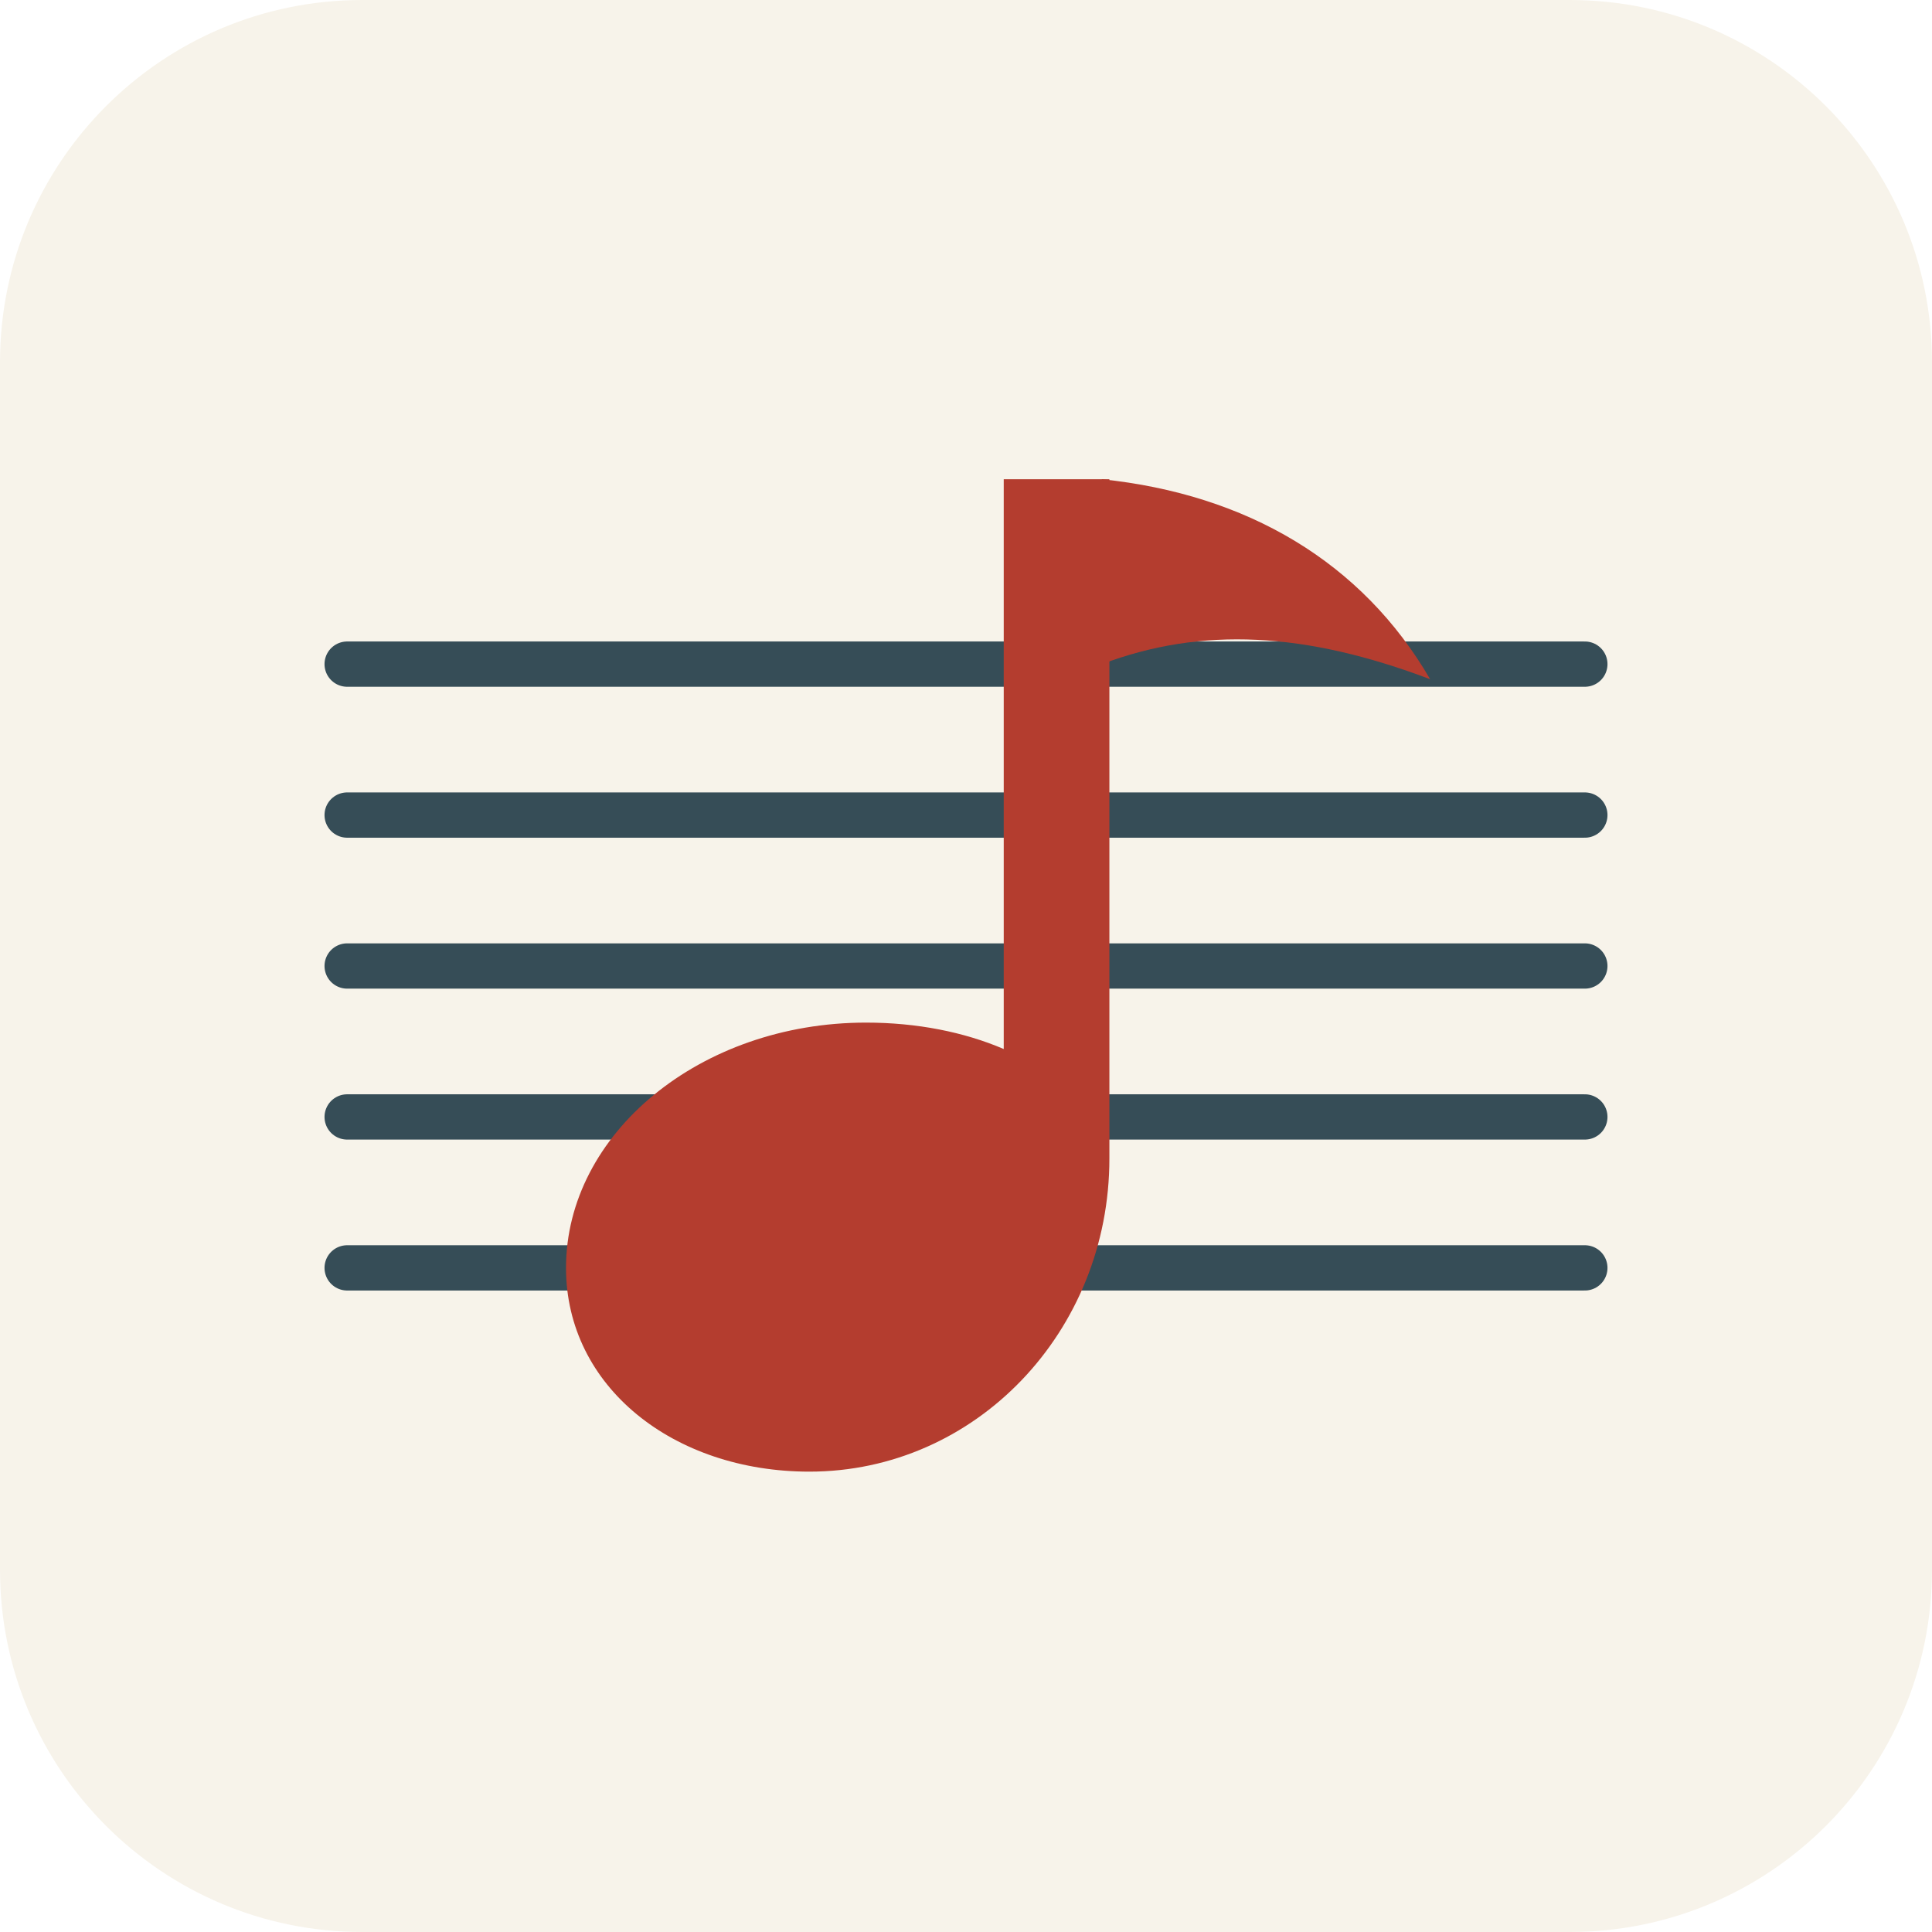
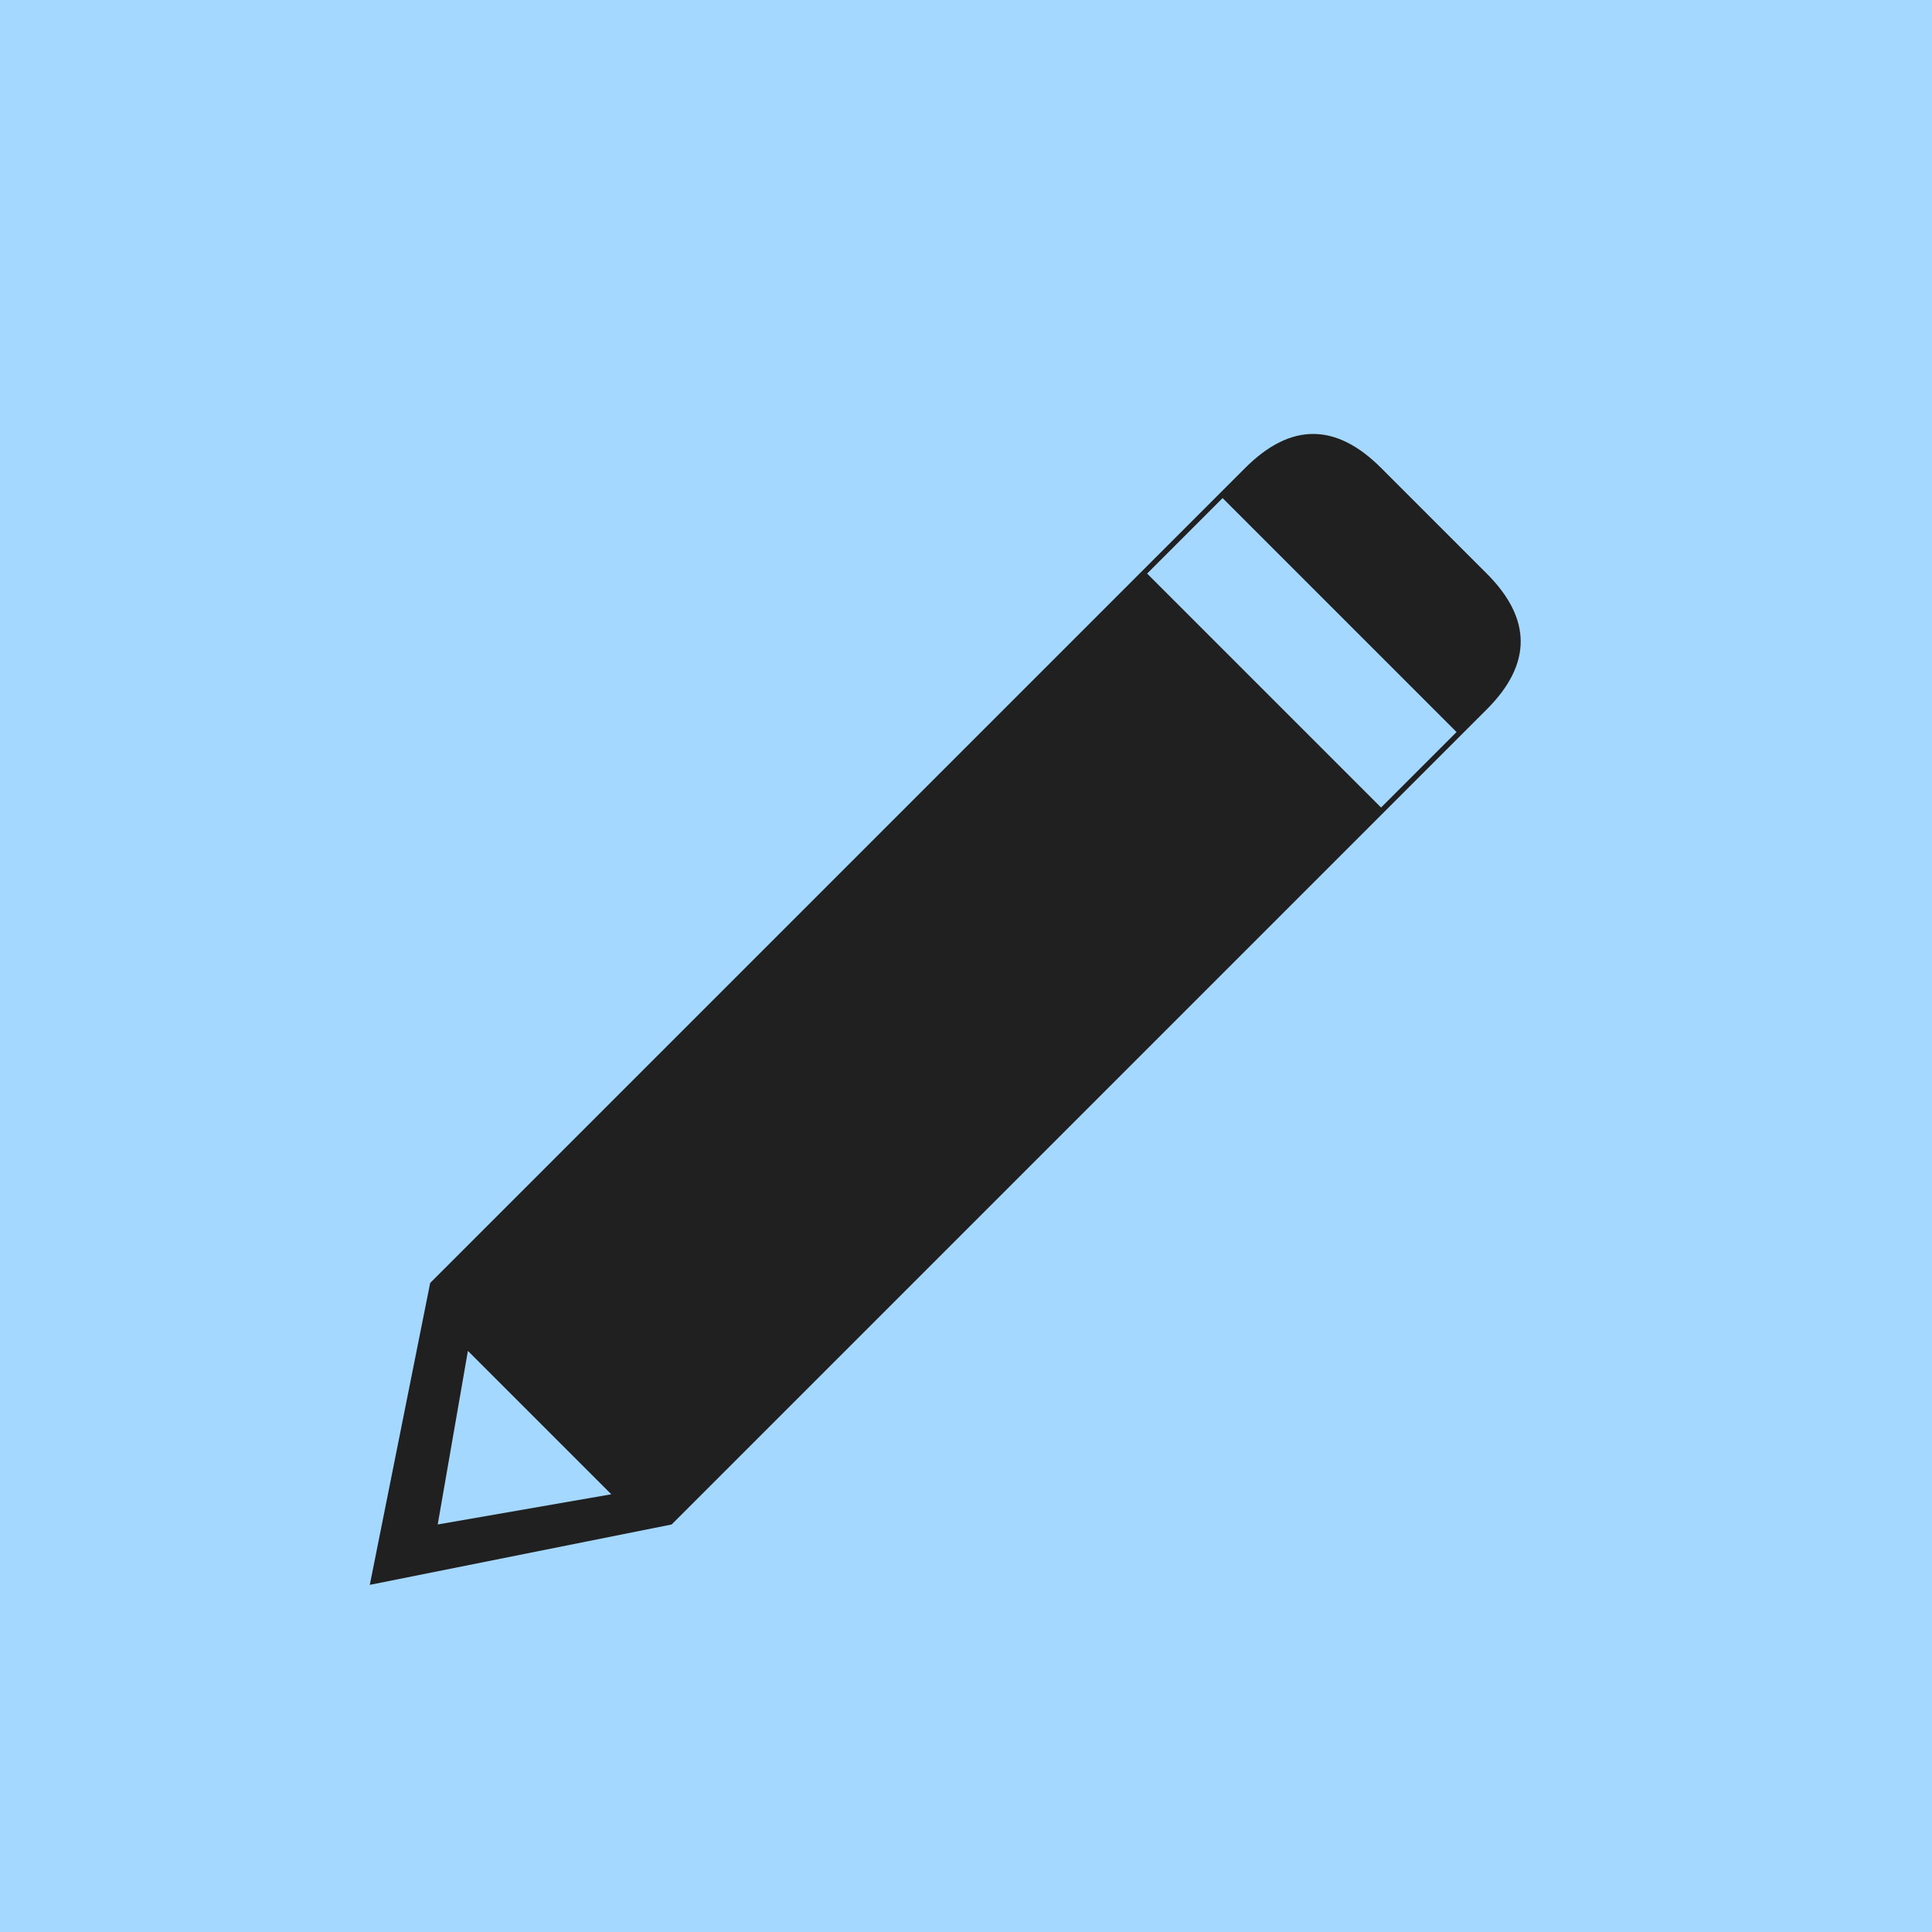
- <svg xmlns="http://www.w3.org/2000/svg" viewBox="0 0 1024 1024">
-   <rect width="1024" height="1024" rx="192" fill="#f7f3ea" />
-   <path d="M184 352h656M184 432h656M184 512h656M184 592h656M184 672h656" fill="none" stroke="#364d57" stroke-linecap="round" stroke-width="24" />
-   <path d="M588 254v360c0 92-71 166-159 166-72 0-129-45-129-108 0-71 71-130 159-130 27 0 52 5 73 14V254h56Z" fill="#b43d2f" />
-   <circle cx="456" cy="660" r="92" fill="#b43d2f" />
-   <path d="M584 254c77 8 138 44 174 106-66-25-121-28-174-8v-98Z" fill="#b43d2f" />
+ <svg xmlns="http://www.w3.org/2000/svg" viewBox="0 0 256 256" role="img" aria-label="띠로리 스튜디오" style="color:#202020">
+   <rect width="256" height="256" fill="#A5D8FF" />
+   <path d="M 57 170 L 165 62 Q 174 53 183 62 L 197 76 Q 206 85 197 94 L 89 202 L 49 210 Z" fill="#202020" />
+   <path d="M 152 76 L 162 66 L 193 97 L 183 107 Z" fill="#A5D8FF" />
+   <path d="M 62 179 L 81 198 L 58 202 Z" fill="#A5D8FF" />
</svg>
